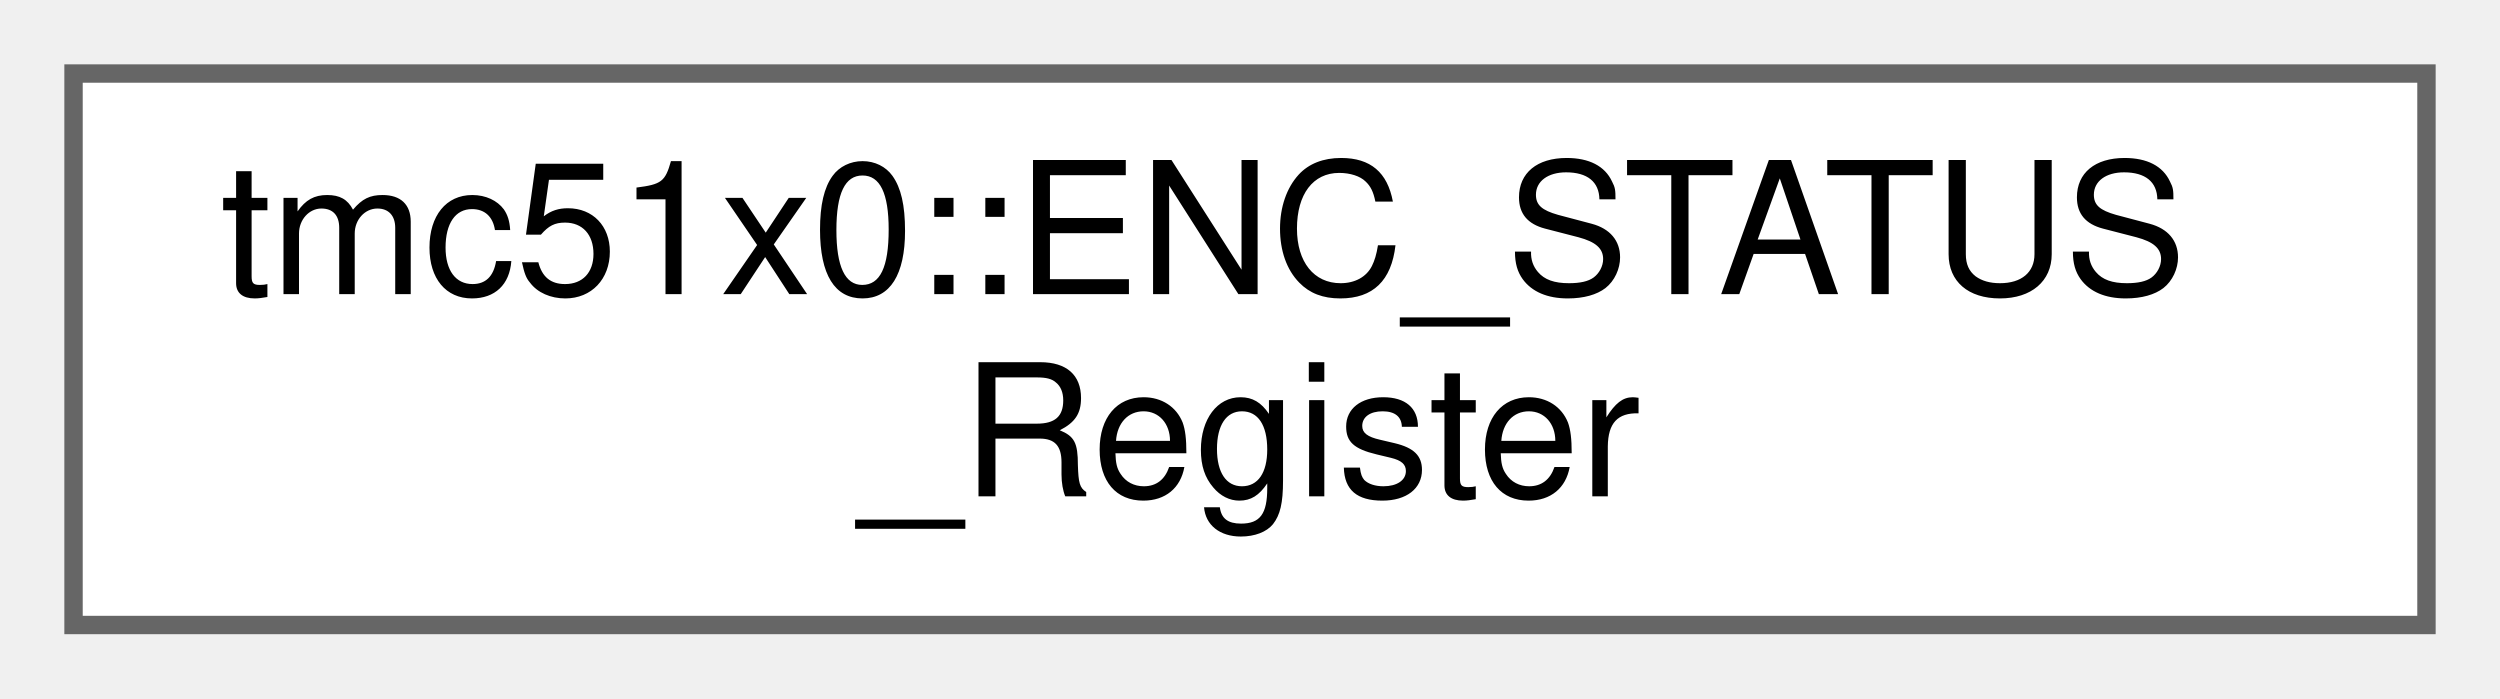
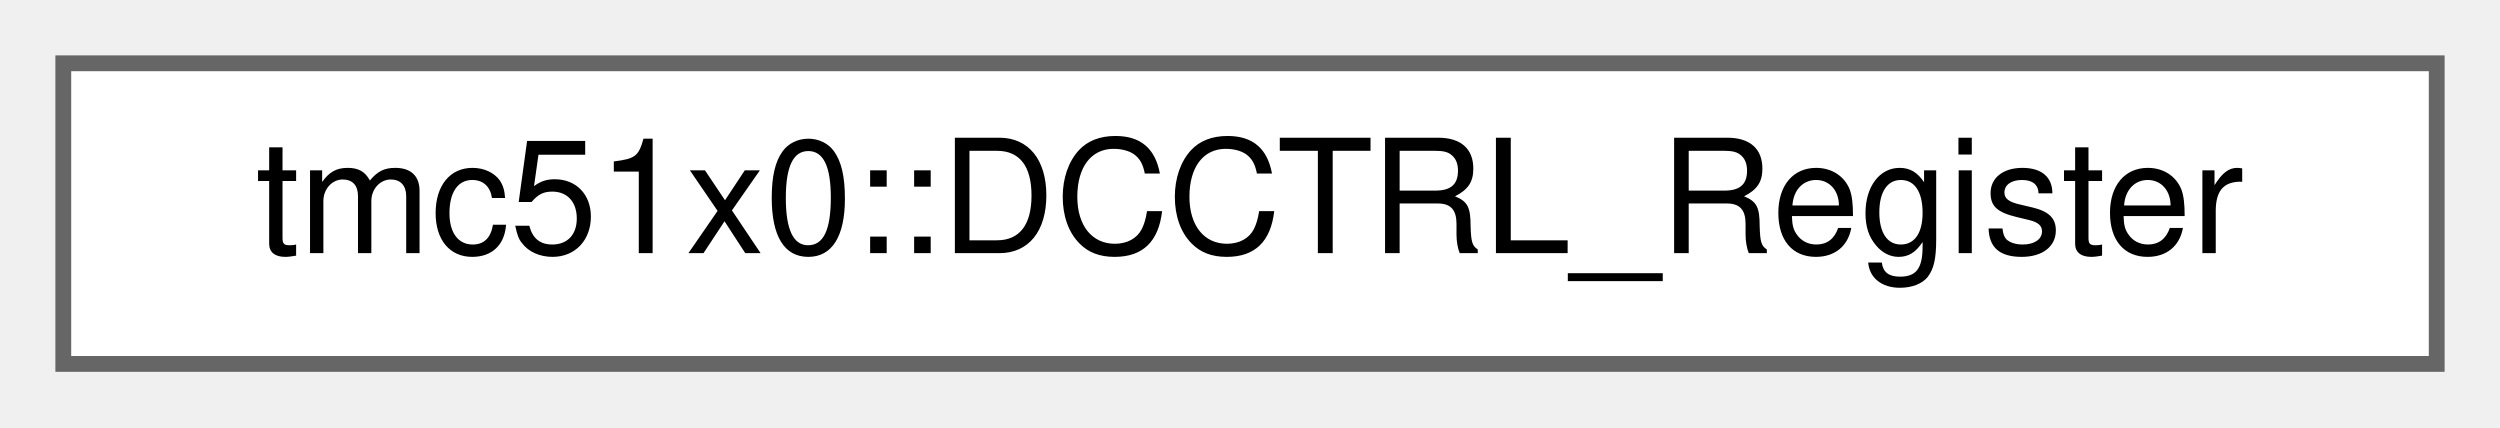
- <svg xmlns="http://www.w3.org/2000/svg" xmlns:xlink="http://www.w3.org/1999/xlink" width="136pt" height="38pt" viewBox="0.00 0.00 136.00 38.00">
-   <g id="graph0" class="graph" transform="scale(1 1) rotate(0) translate(4 34)">
+ <svg xmlns="http://www.w3.org/2000/svg" xmlns:xlink="http://www.w3.org/1999/xlink" width="158pt" height="27pt" viewBox="0.00 0.00 158.00 27.00">
+   <g id="graph0" class="graph" transform="scale(1 1) rotate(0) translate(4 23)">
    <g id="Node000000" class="node">
      <g id="a_Node000000">
-         <a xlink:href="uniontmc51x0_1_1ENC__STATUS__Register.html" target="_top" xlink:title="Encoder status register (ENC_STATUS)">
-           <polygon fill="white" stroke="#666666" points="128,-30 0,-30 0,0 128,0 128,-30" />
-           <text text-anchor="start" x="8" y="-18" font-family="Helvetica,sans-Serif" font-size="10.00">tmc51x0::ENC_STATUS</text>
-           <text text-anchor="middle" x="64" y="-7" font-family="Helvetica,sans-Serif" font-size="10.00">_Register</text>
+         <a xlink:href="uniontmc51x0_1_1DCCTRL__Register.html" target="_top" xlink:title="dcStep automatic commutation configuration register (DCCTRL)">
+           <polygon fill="white" stroke="#666666" points="150,-19 0,-19 0,0 150,0 150,-19" />
+           <text text-anchor="middle" x="75" y="-7" font-family="Helvetica,sans-Serif" font-size="10.00">tmc51x0::DCCTRL_Register</text>
        </a>
      </g>
    </g>
  </g>
</svg>
